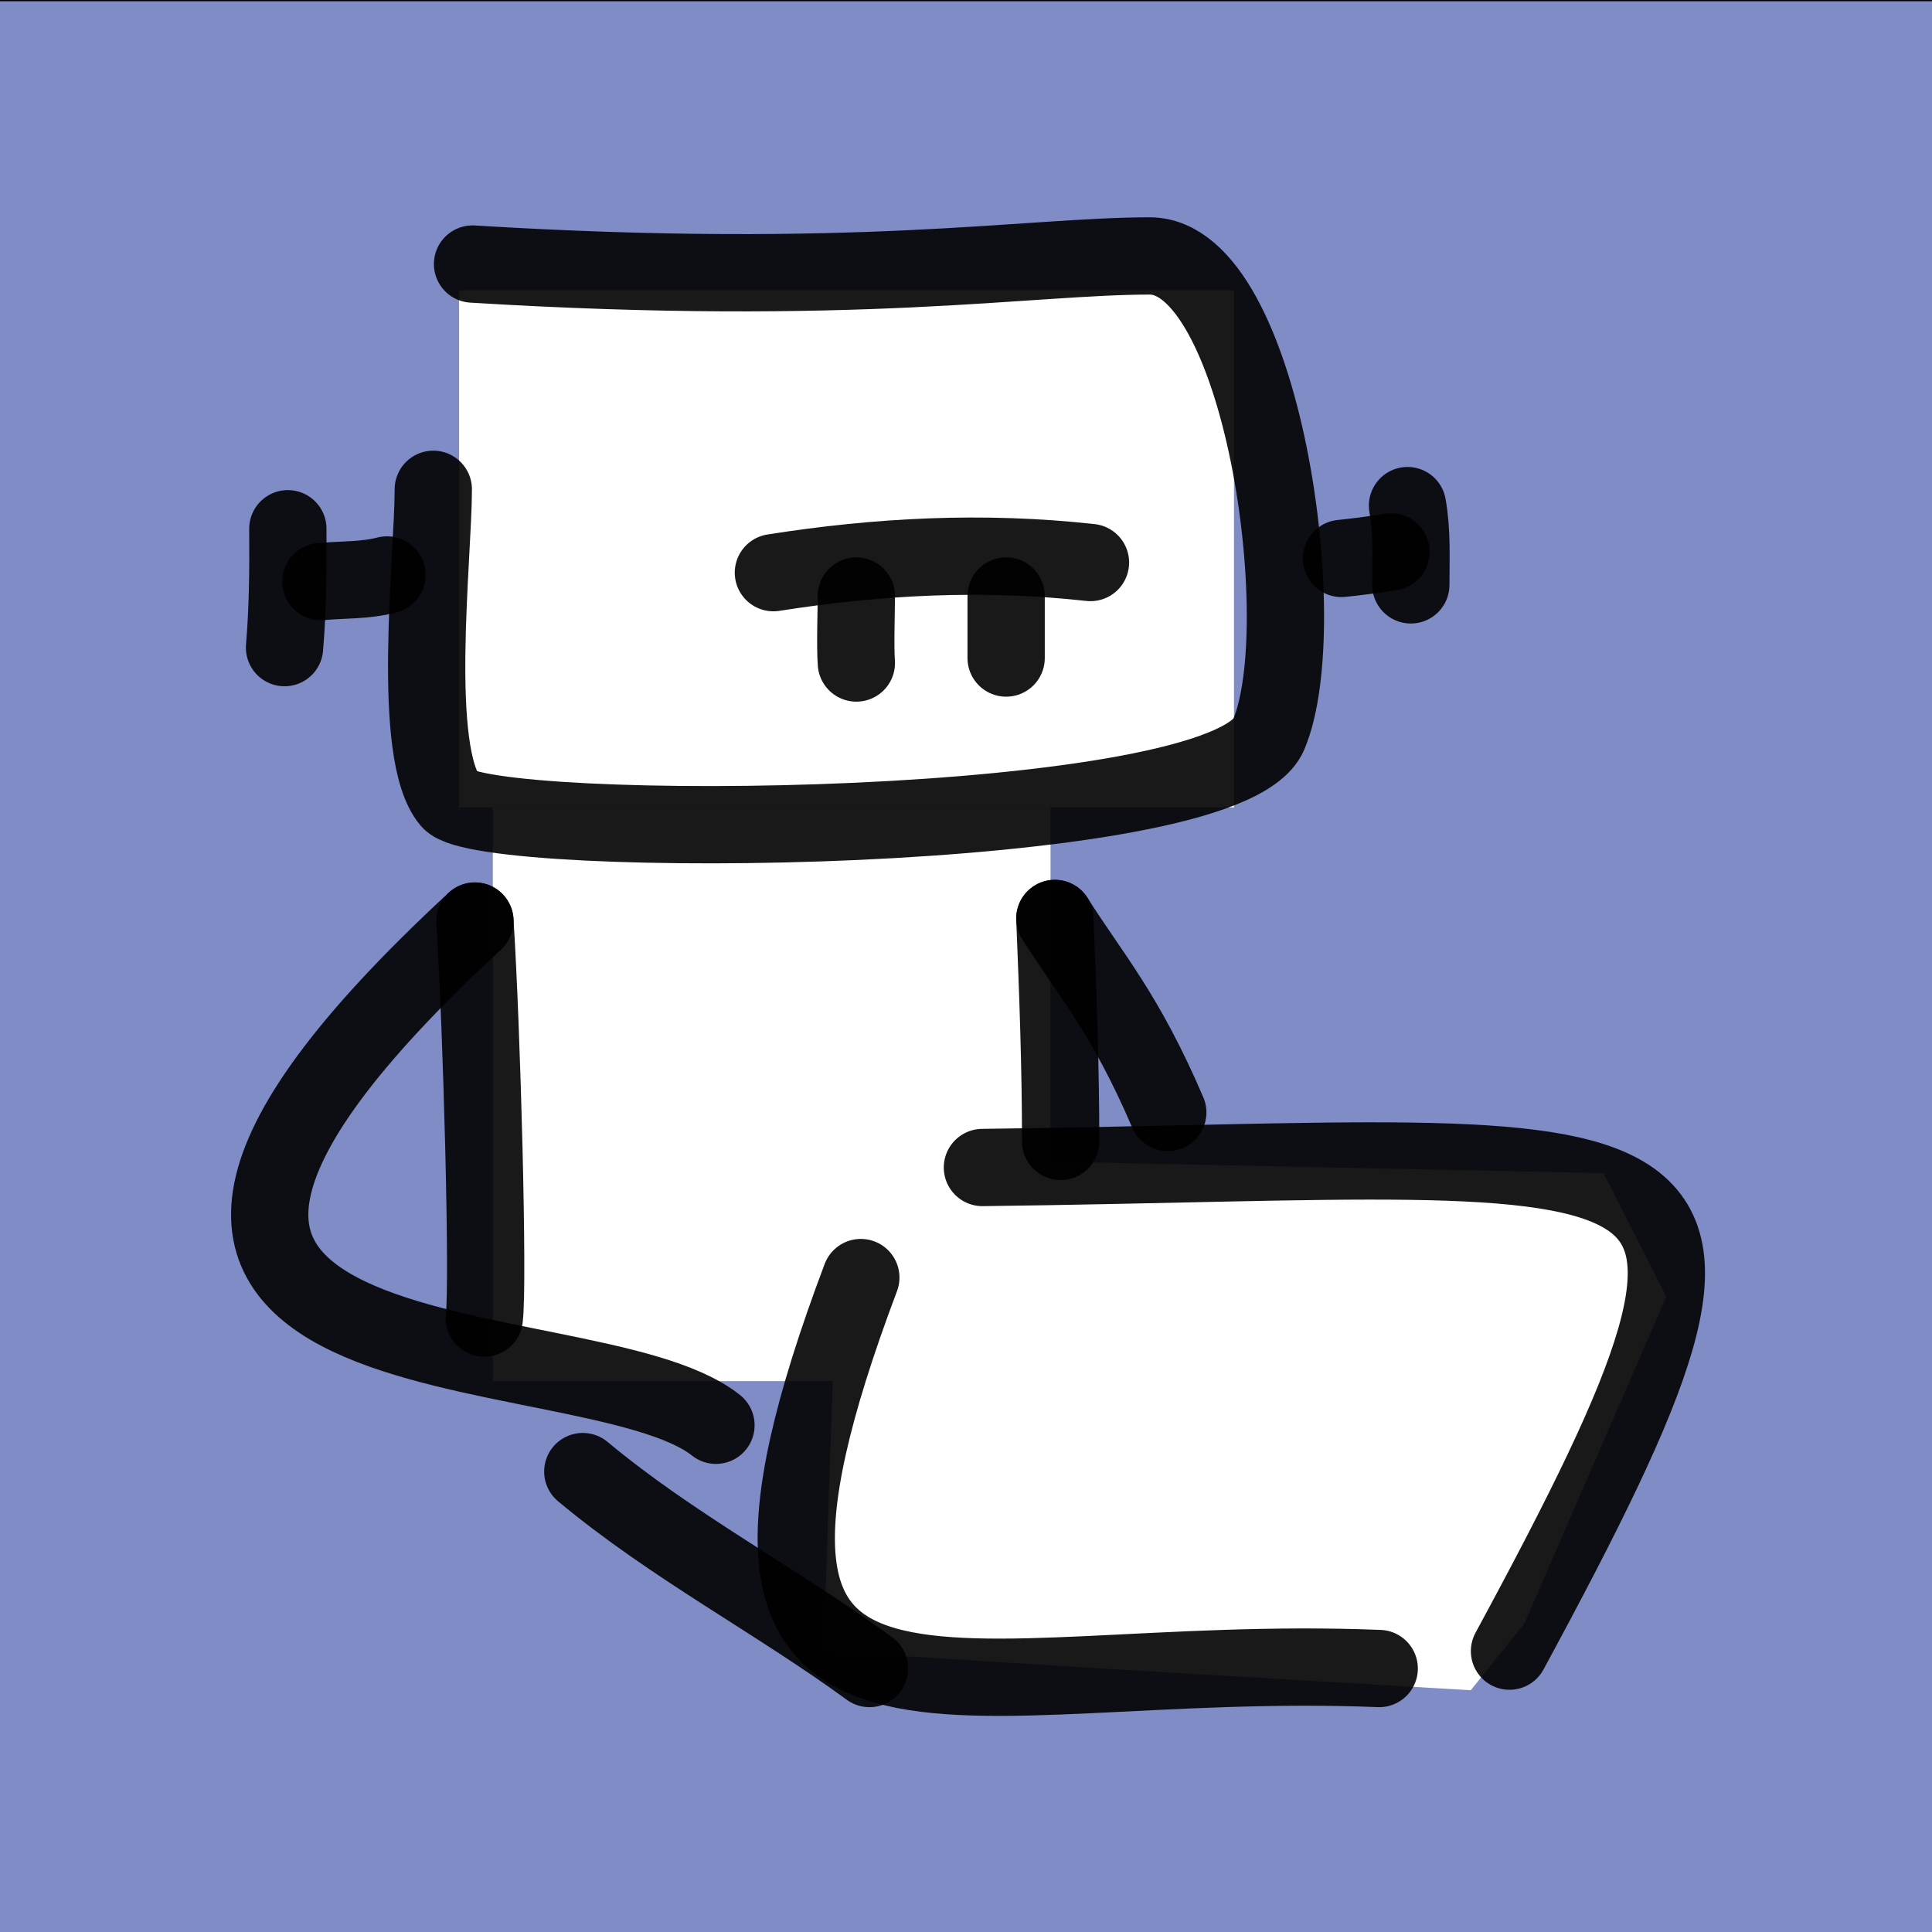
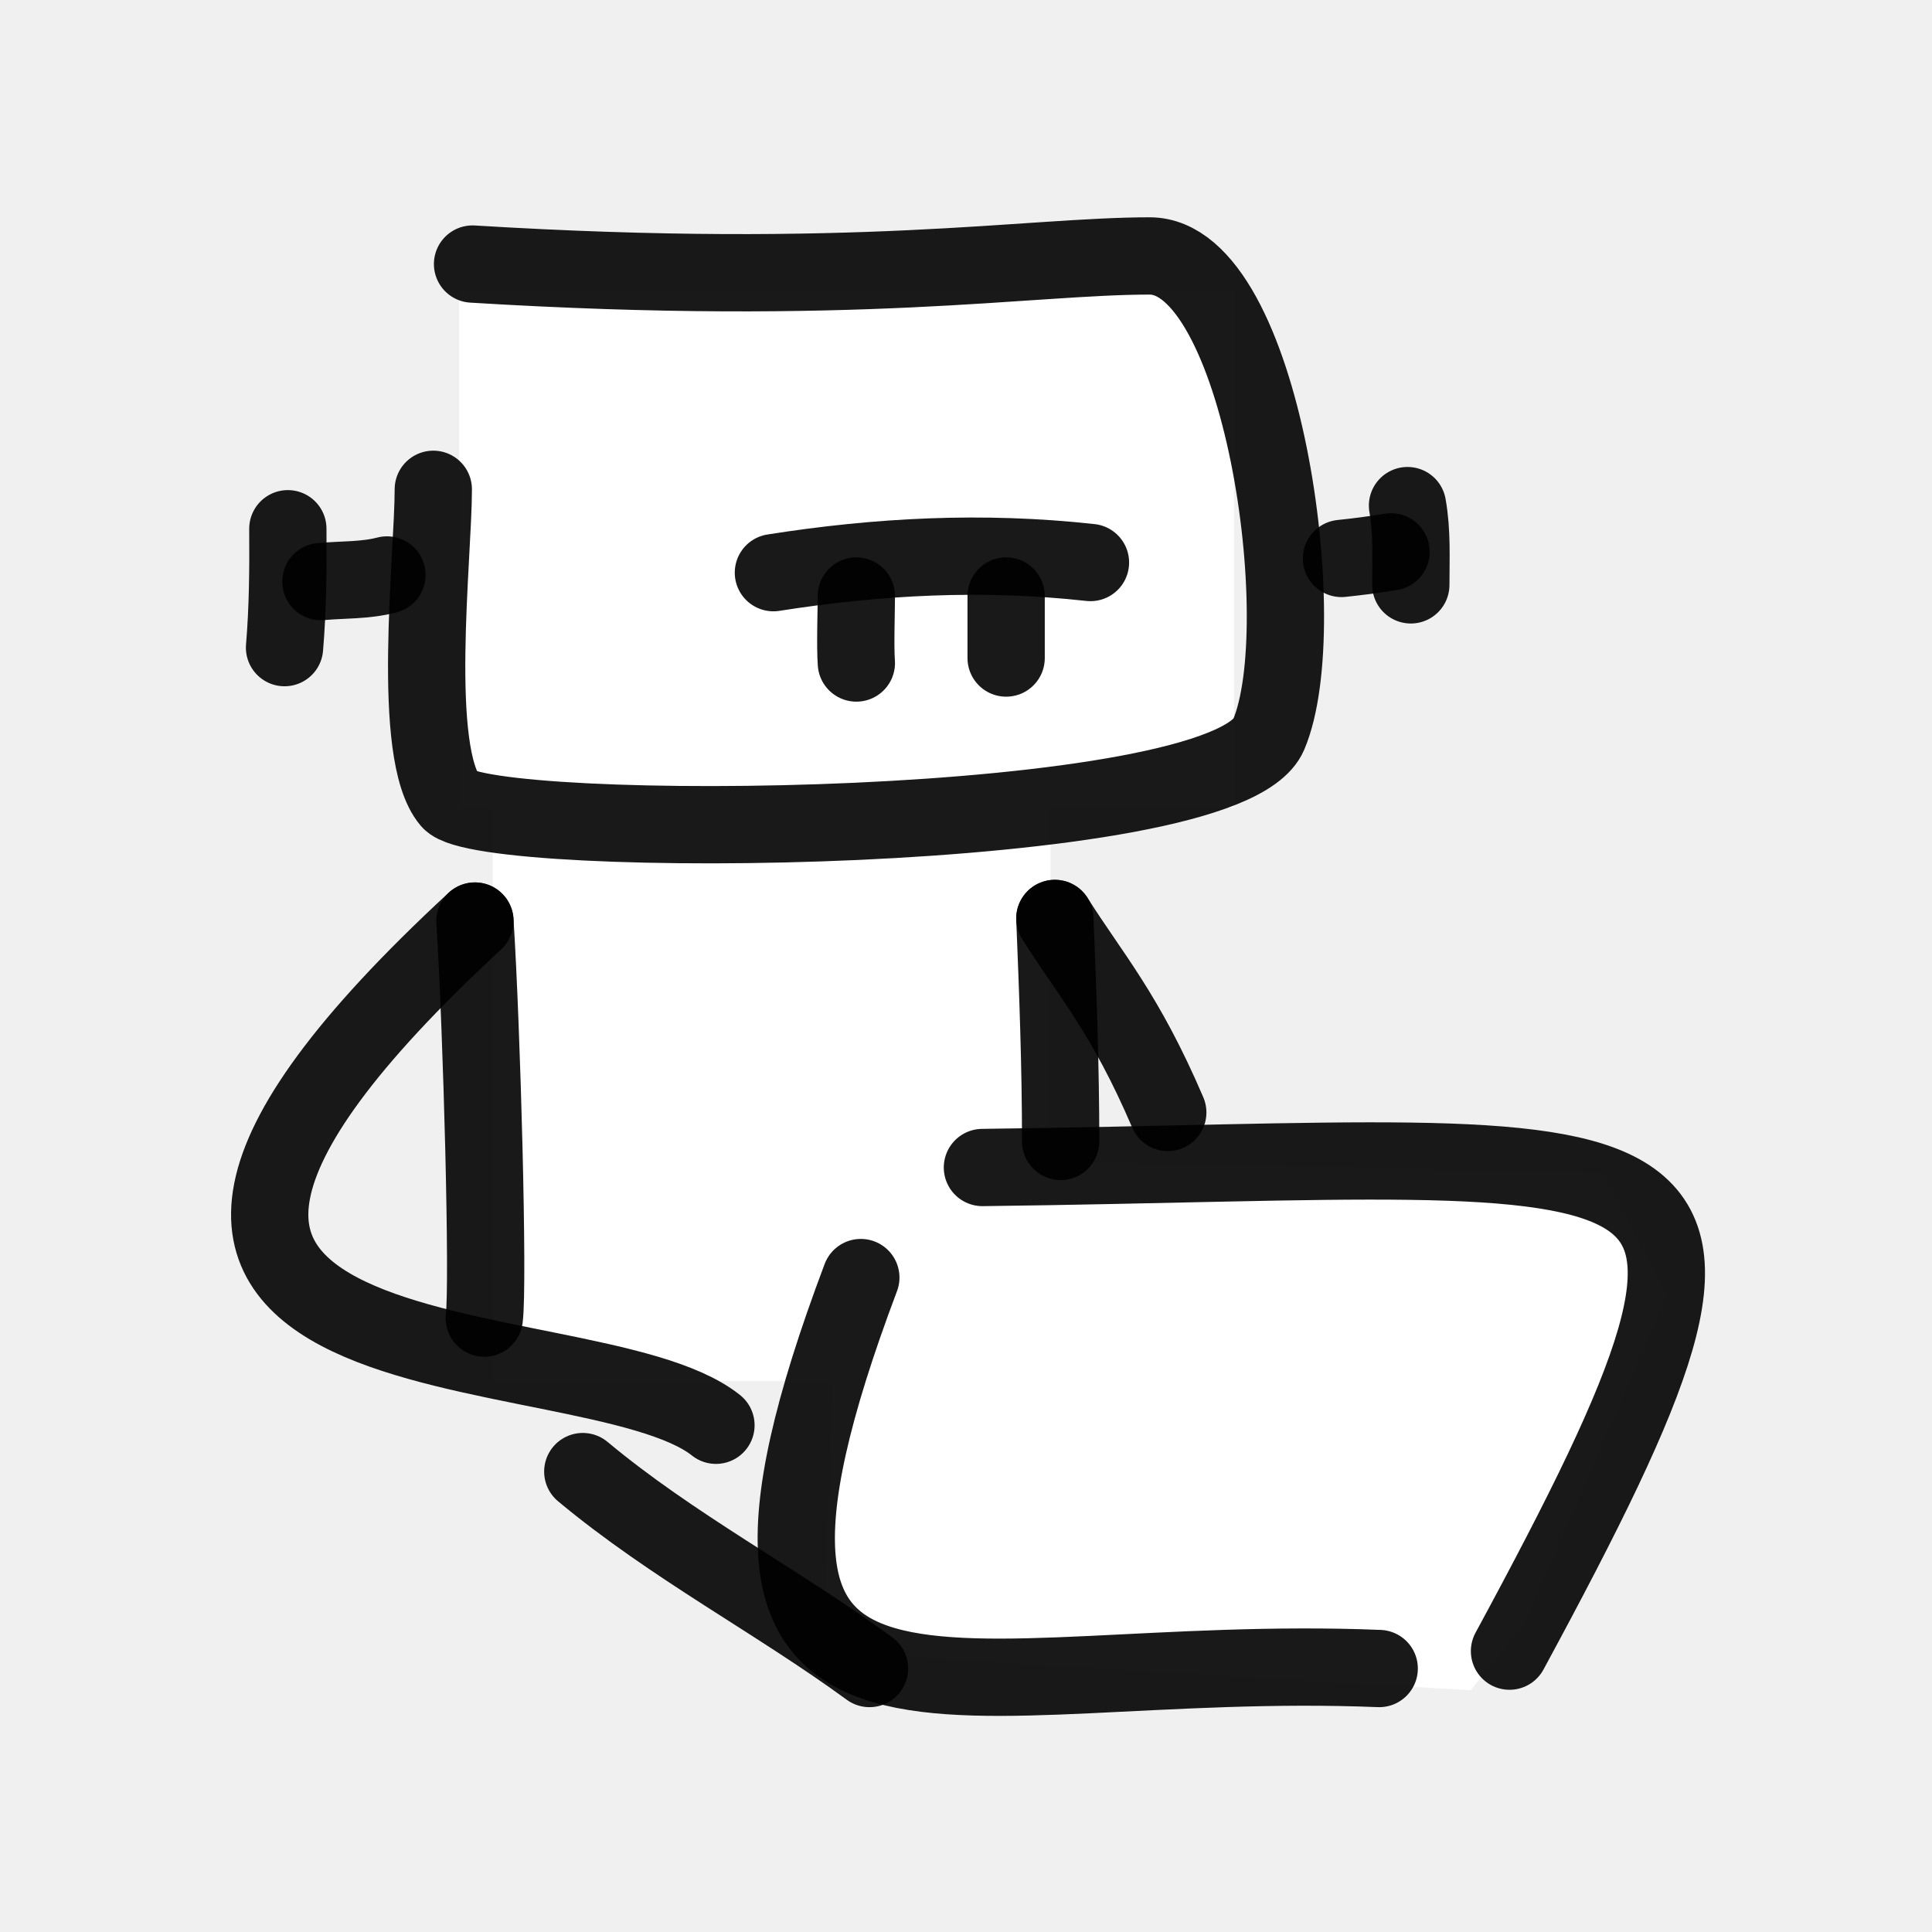
<svg xmlns="http://www.w3.org/2000/svg" id="Layer_1" version="1.1" viewBox="0 0 800 800">
  <defs>
    <style>
      .st0 {
        fill: #7f8cc6;
        stroke-miterlimit: 10;
      }

      .st0, .st1 {
        stroke: #000;
      }

      .st1 {
        fill: none;
        stroke-linecap: round;
        stroke-linejoin: round;
        stroke-opacity: .9;
        stroke-width: 32px;
      }

      .st2 {
        fill: #fff;
      }
    </style>
  </defs>
-   <rect class="st0" x="-4" width="807.44" height="807.44" />
  <rect class="st2" x="190.1" y="120.21" width="320.86" height="214.11" />
  <polygon class="st2" points="346 536.89 422 480.73 664 485.78 690 536.89 631.16 672.37 609 699.89 456 690.9 341 683.7 346 536.89" />
  <rect class="st2" x="204.07" y="334.31" width="230.93" height="237.58" />
  <path class="st1" d="M195.67,109.34c158.73,9.73,230.4-3.36,280.41-3.36,46.51,0,68.39,152.95,49.28,198.12-18.02,42.59-324.7,44.3-338.98,27.43-16.51-19.51-6.96-100.98-6.96-128.92" />
  <path class="st1" d="M196.66,381.39c-217.98,201.58,45.84,165.61,99.8,208.78" />
  <path class="st1" d="M196.66,381.39c2.92,46.02,5.67,150.01,3.87,164.41" />
  <path class="st1" d="M416.62,272.48v-25.69" />
  <path class="st1" d="M354.6,274.54c-.53-6.78,0-22.3,0-27.75" />
  <path class="st1" d="M406.8,483.44c297.4-3.6,342.97-29.98,218.25,200.26" />
  <path class="st1" d="M571.1,690.9c-177.48-7.2-297.4,57.56-214.65-161.89" />
  <path class="st1" d="M360.04,690.9c-38.5-28.13-81.43-50.47-118.72-81.55" />
  <path class="st1" d="M436.79,380.31c1.26,30.81,2.4,61.48,2.4,92.34" />
  <path class="st1" d="M436.79,380.31c15,23.76,29.15,39.23,46.76,80.34" />
  <path class="st1" d="M160.23,238.08c-9.04,2.36-18.14,1.9-27.35,2.74" />
  <path class="st1" d="M119.19,218.94c.12,16.57,0,32.89-1.37,49.23" />
  <path class="st1" d="M555.48,231.24c6.83-.71,13.7-1.6,20.51-2.73" />
  <path class="st1" d="M582.82,209.36c1.94,10.85,1.37,21.86,1.37,32.82" />
  <path class="st1" d="M451.54,232.93c-44.81-4.95-88.22-2.58-131.29,4.2" />
+   <path class="st0" d="M1080,453.1" />
</svg>
